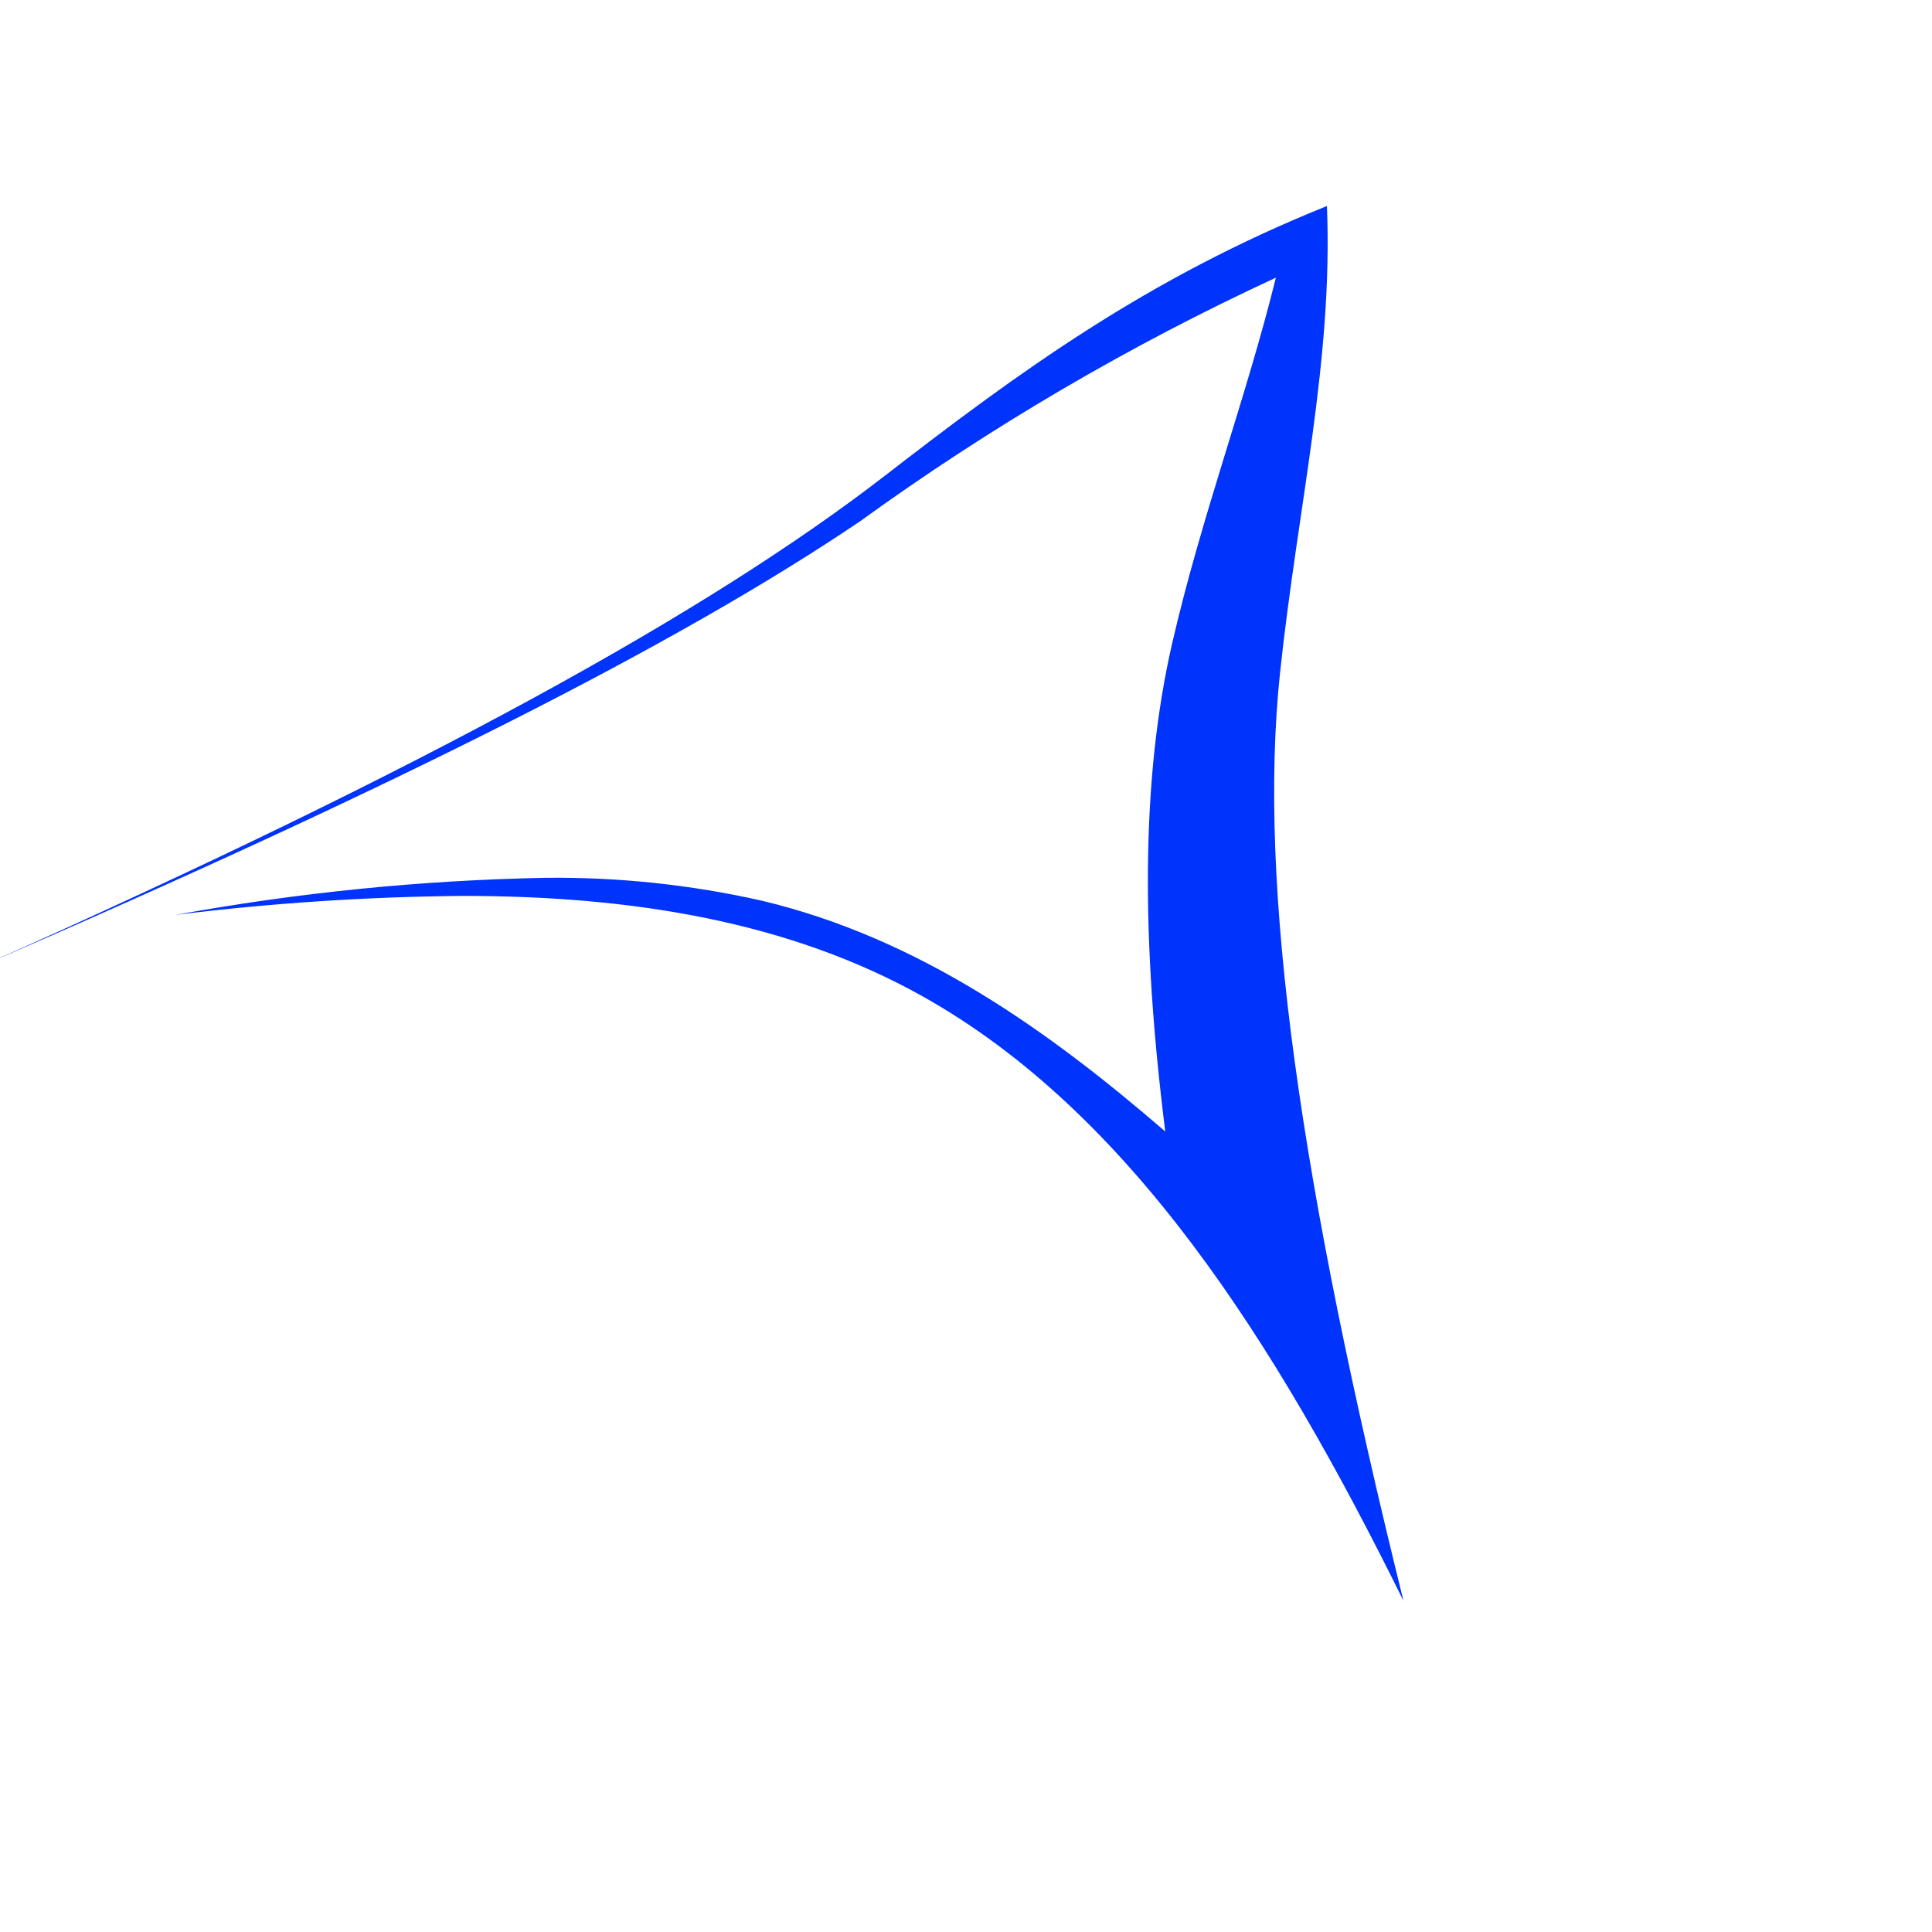
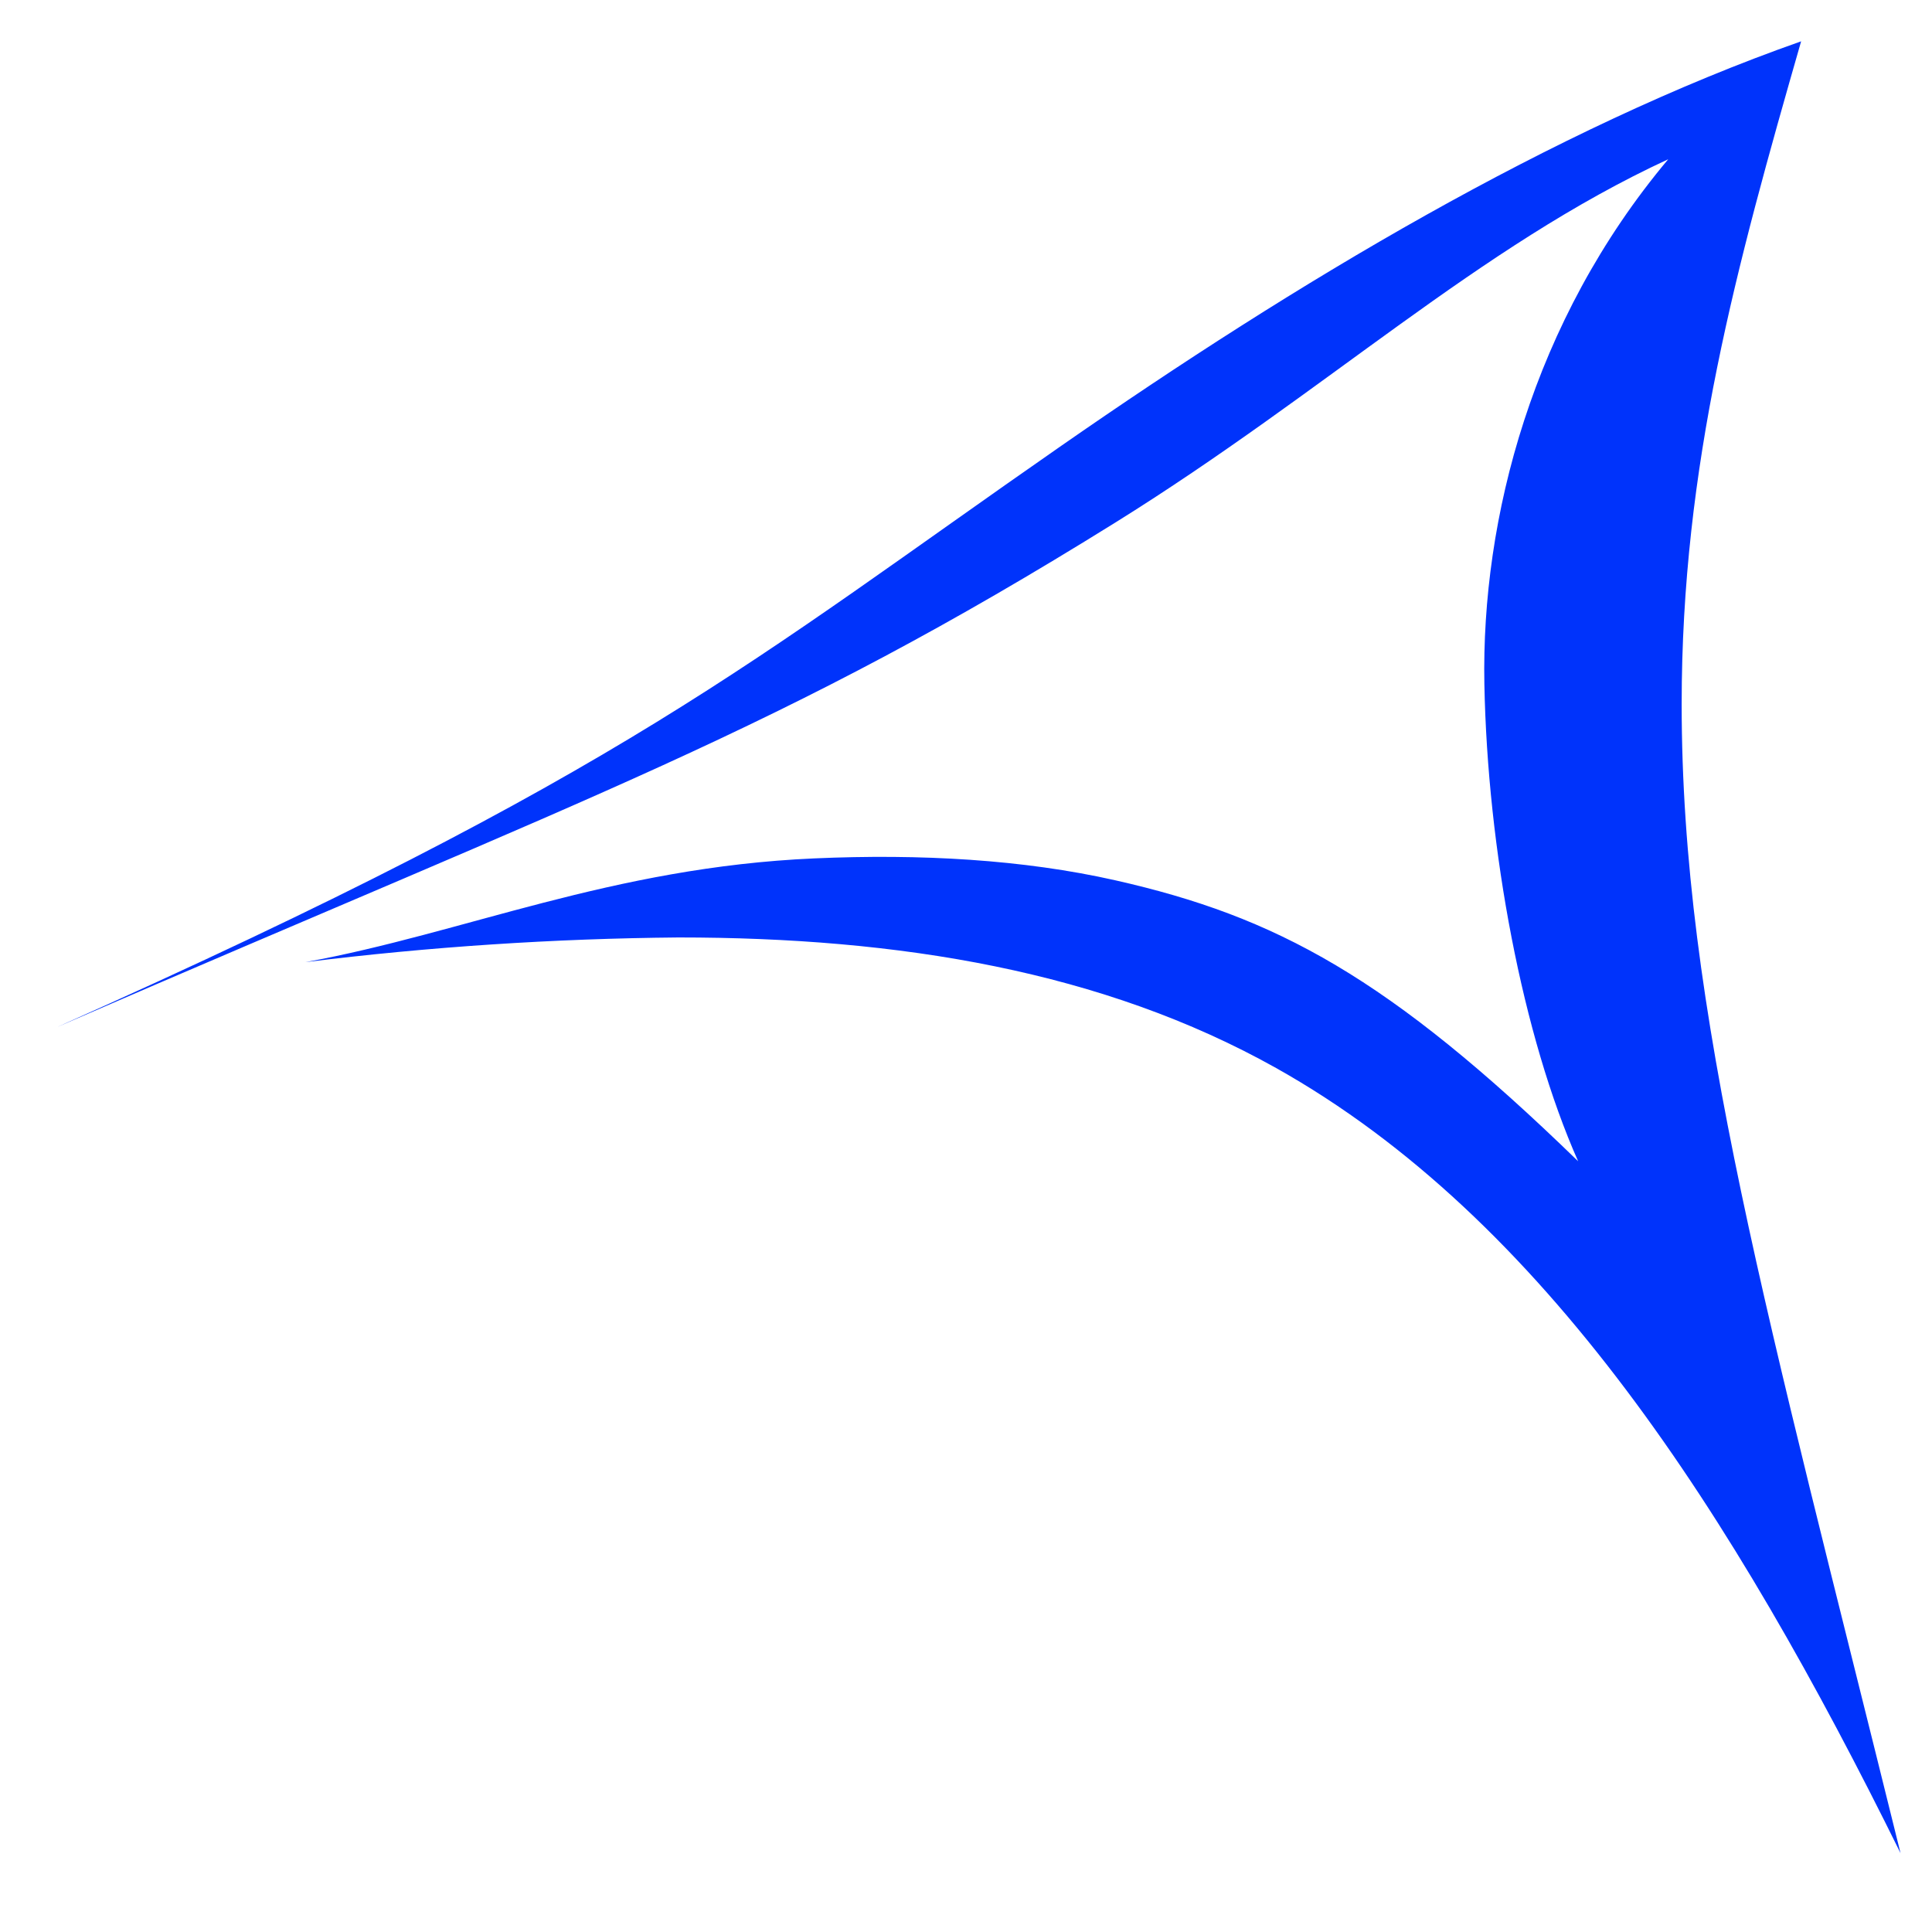
- <svg xmlns="http://www.w3.org/2000/svg" viewBox="12 -2 60 60">
-   <path d="M103.872,23.575c-5.606,2.255-9.566,5.157-13.72,8.37-5.526,4.272-14.364,9.135-27.984,15.2,12.9-5.59,21.583-9.977,27.2-13.775A77.484,77.484,0,0,1,102.287,25.8c-.925,3.747-2.311,7.4-3.223,11.364-.977,4.252-.952,9.266-.213,15.152-3.607-3.115-7.635-6-12.525-7.166a29.025,29.025,0,0,0-6.719-.712A71.6,71.6,0,0,0,68.114,45.59,78.206,78.206,0,0,1,77.031,45c5.275,0,10.144.8,14.288,3.121,6.406,3.593,10.918,10.647,14.93,18.771-3.184-12.876-4.544-22.161-3.831-28.841.555-5.2,1.647-9.669,1.454-14.477" transform="translate(-50.663 -19.177)" fill="#0033FB" />
+ <svg xmlns="http://www.w3.org/2000/svg" viewBox="9 3 49 49">
+   <path d="M54.681 4.048C48.374 6.264 41.89 10.154 35.914 14.308C28.066 19.765 24.888 22.618 10.44 29.052C24.124 23.122 28.813 21.527 37.289 16.252C42.655 12.911 46.493 9.267 51.31 7.039C47.862 11.147 46.568 16.163 46.647 20.346C46.726 24.529 47.614 29.274 49.025 32.452C44.216 27.778 41.364 26.248 37.289 25.327C34.95 24.799 32.346 24.652 29.65 24.771C24.512 24.997 20.772 26.667 16.747 27.402C19.886 27.013 23.044 26.804 26.207 26.776C31.803 26.776 36.968 27.625 41.364 30.087C48.16 33.899 52.946 41.382 57.202 50C53.825 36.341 51.651 28.655 51.651 20.858C51.651 14.796 53.039 9.766 54.681 4.047" fill="#0033FB" />
</svg>
